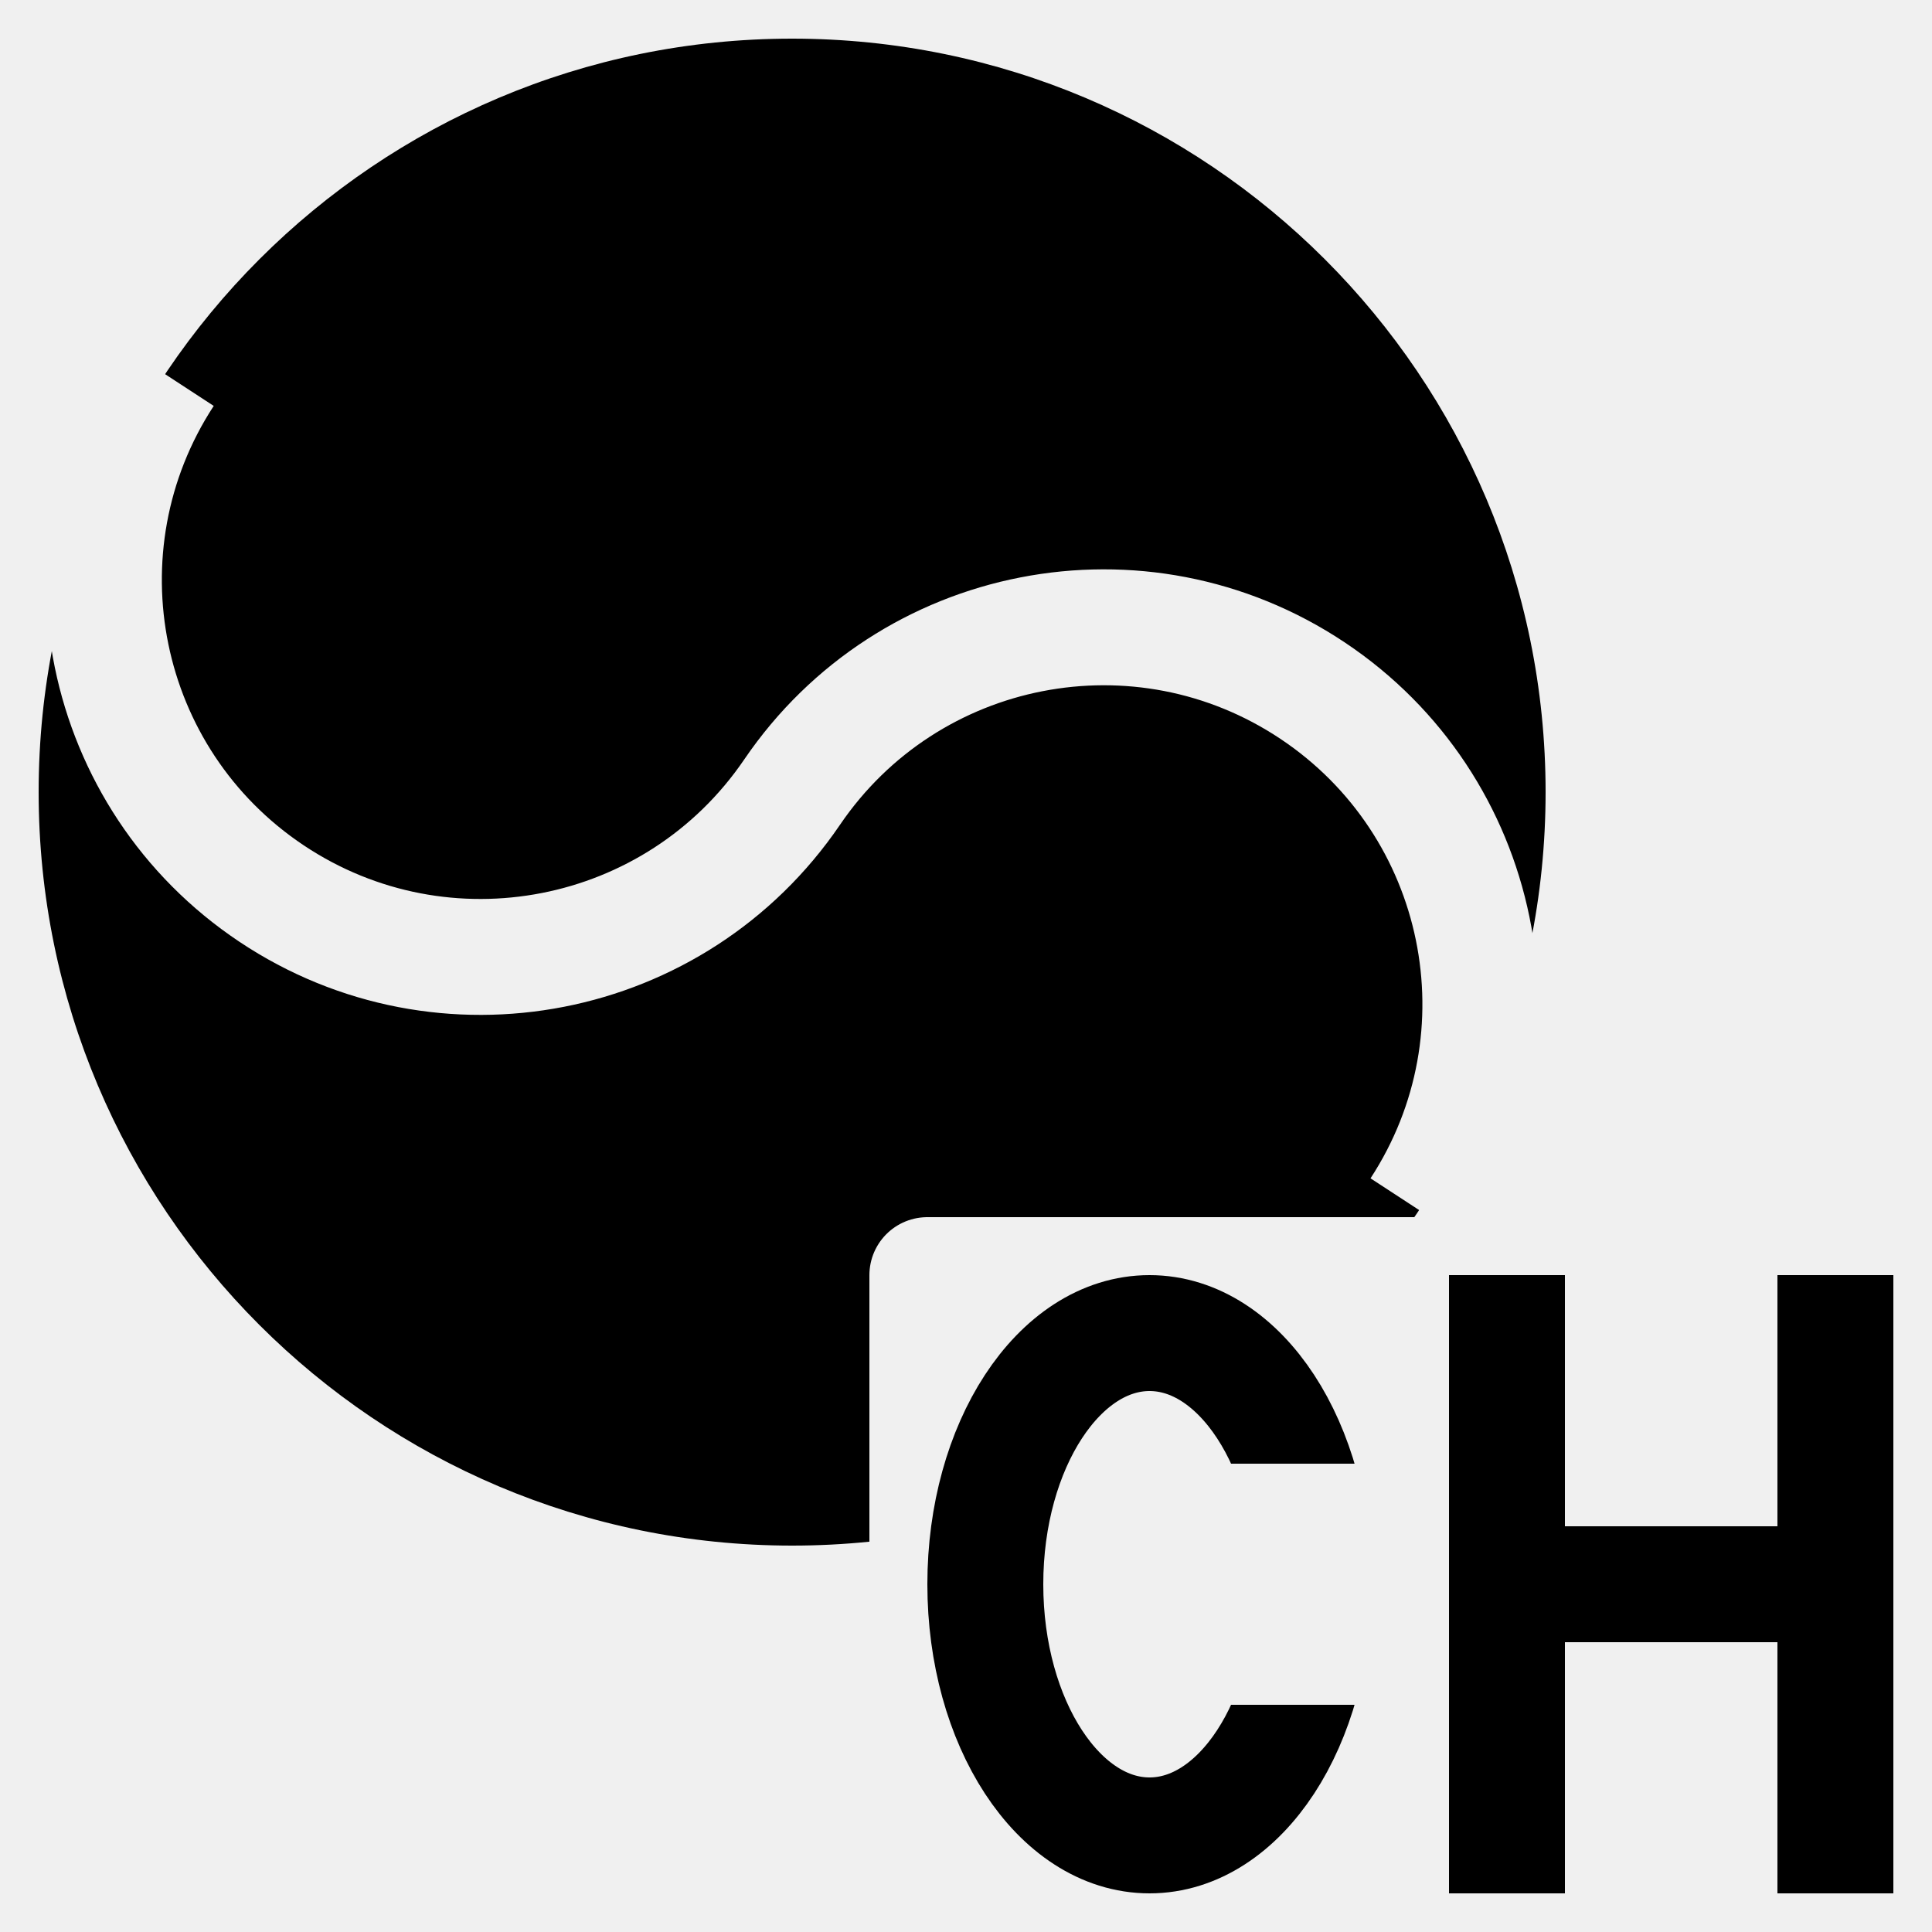
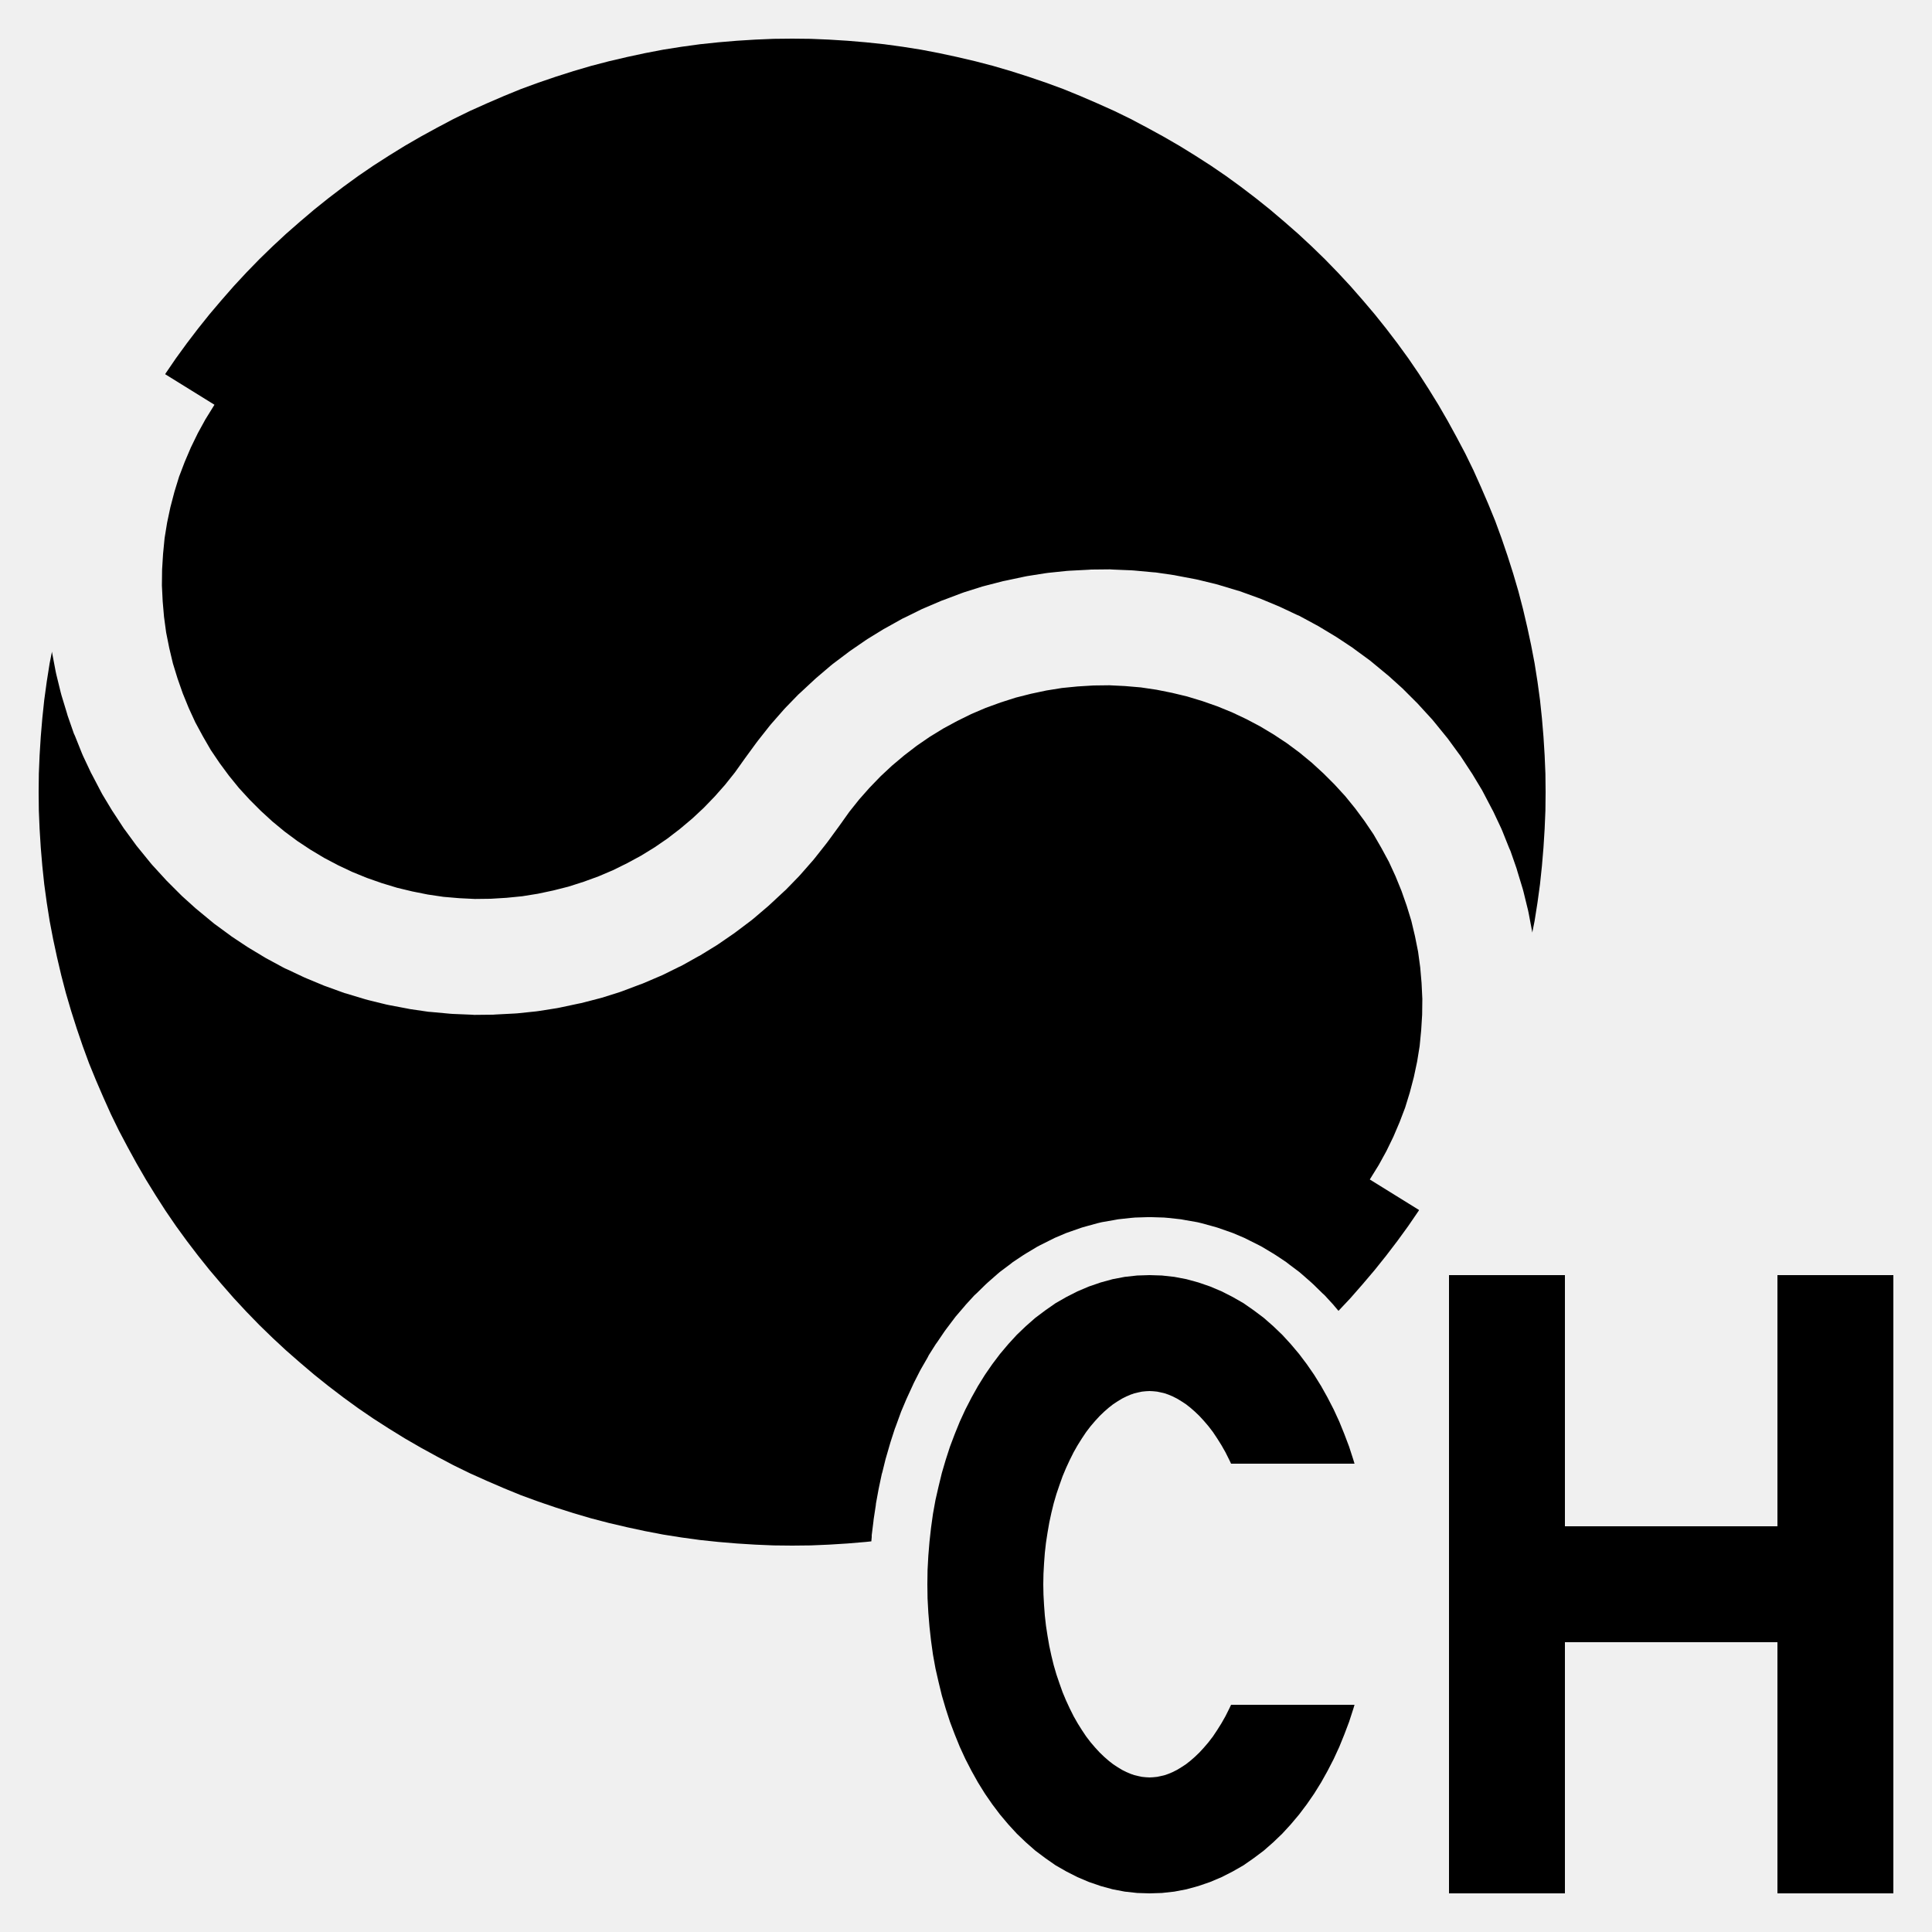
<svg xmlns="http://www.w3.org/2000/svg" viewBox="0 0 100 100" width="100" height="100">
-   <mask id="l0" maskUnits="userSpaceOnUse" x="0" y="0" width="100" height="100">
-     <rect width="100" height="100" fill="#fff" />
-     <rect x="59.5" y="75.76" width="13.5" height="12.48" fill="#000" />
-   </mask>
-   <mask id="disc" maskUnits="userSpaceOnUse" x="0" y="0" width="100" height="100">
-     <rect width="100" height="100" fill="#fff" />
-     <path d="M8.55 19.37A19.5 19.5 0 0 0 41 41A19.5 19.5 0 0 1 73.45 62.63" fill="none" stroke="#000" stroke-width="6" />
-     <path d="M48 66Q48 66 48 66L98 66Q98 66 98 66L98 98Q98 98 98 98L48 98Q48 98 48 98Z" fill="#000" stroke="#000" stroke-width="6" stroke-linejoin="round" />
-   </mask>
-   <circle cx="41" cy="41" r="39" fill="#000000" mask="url(#disc)" />
-   <g fill="none" stroke-linejoin="miter" stroke-miterlimit="2" stroke-linecap="square" stroke="#000000" stroke-width="6">
-     <path d="M59.5 69A8.5 13 0 1 0 59.5 95A8.5 13 0 1 0 59.5 69Z" mask="url(#l0)" />
-     <path d="M78 69V95M95 69V95M78 82H95" />
-   </g>
+   <path fill="#000000" fill-rule="evenodd" d="M79.89 38.13L79.81 37.18L79.71 36.23L79.58 35.28L79.43 34.33L79.25 33.39L79.05 32.46L78.83 31.52L78.59 30.6L78.32 29.68L78.03 28.77L77.72 27.86L77.39 26.96L77.03 26.08L76.65 25.2L76.26 24.33L75.84 23.47L75.39 22.62L74.93 21.78L74.45 20.95L73.95 20.14L73.43 19.33L72.89 18.54L72.33 17.77L71.75 17.01L71.15 16.26L70.53 15.53L69.9 14.81L69.25 14.11L68.58 13.42L67.89 12.75L67.19 12.1L66.47 11.47L65.74 10.85L64.99 10.25L64.23 9.67L63.46 9.11L62.67 8.57L61.86 8.05L61.05 7.55L60.22 7.07L59.38 6.61L58.53 6.16L57.67 5.74L56.8 5.35L55.92 4.97L55.04 4.61L54.14 4.28L53.23 3.97L52.32 3.68L51.4 3.41L50.48 3.17L49.54 2.95L48.61 2.75L47.67 2.57L46.72 2.42L45.77 2.29L44.82 2.19L43.87 2.11L42.91 2.05L41.96 2.01L41 2L40.04 2.01L39.09 2.05L38.13 2.11L37.18 2.19L36.23 2.29L35.28 2.42L34.33 2.57L33.39 2.75L32.46 2.95L31.52 3.17L30.6 3.41L29.68 3.68L28.77 3.97L27.86 4.28L26.96 4.61L26.08 4.97L25.2 5.35L24.33 5.74L23.47 6.16L22.62 6.61L21.78 7.07L20.95 7.55L20.14 8.05L19.33 8.57L18.54 9.11L17.77 9.67L17.01 10.25L16.26 10.85L15.53 11.47L14.81 12.1L14.11 12.75L13.42 13.42L12.75 14.11L12.1 14.81L11.47 15.53L10.85 16.26L10.25 17.01L9.67 17.77L9.11 18.54L8.57 19.33L8.55 19.37L11.1 20.95L10.63 21.71L10.24 22.42L9.88 23.16L9.56 23.91L9.27 24.67L9.03 25.45L8.82 26.25L8.65 27.05L8.52 27.85L8.44 28.67L8.39 29.48L8.38 30.3L8.42 31.12L8.49 31.93L8.6 32.74L8.76 33.54L8.95 34.34L9.19 35.12L9.46 35.89L9.77 36.65L10.11 37.39L10.5 38.11L10.91 38.82L11.37 39.5L11.85 40.15L12.37 40.79L12.92 41.39L13.5 41.97L14.1 42.52L14.73 43.04L15.39 43.53L16.07 43.98L16.77 44.4L17.49 44.78L18.23 45.13L18.99 45.44L19.76 45.71L20.55 45.95L21.34 46.14L22.14 46.3L22.95 46.42L23.77 46.49L24.58 46.53L25.4 46.52L26.22 46.47L27.03 46.39L27.84 46.26L28.64 46.09L29.43 45.89L30.21 45.64L30.98 45.36L31.73 45.04L32.46 44.68L33.18 44.29L33.88 43.86L34.55 43.4L35.2 42.9L35.83 42.37L36.42 41.82L36.99 41.23L37.53 40.62L38.04 39.98L38.56 39.25L39.13 38.47L39.22 38.35L39.82 37.59L39.91 37.48L40.55 36.75L40.65 36.64L41.32 35.95L41.43 35.85L42.14 35.19L42.25 35.09L42.99 34.46L43.1 34.37L43.87 33.79L43.99 33.7L44.79 33.15L44.91 33.07L45.74 32.56L45.87 32.49L46.71 32.02L46.84 31.96L47.71 31.53L47.85 31.47L48.74 31.09L48.88 31.04L49.78 30.7L49.92 30.65L50.84 30.36L50.99 30.32L51.92 30.08L52.07 30.05L53.01 29.85L53.16 29.82L54.11 29.67L54.26 29.65L55.22 29.55L55.37 29.54L56.34 29.49L56.48 29.48L57.45 29.47L57.6 29.48L58.57 29.52L58.71 29.53L59.68 29.62L59.82 29.63L60.78 29.77L60.93 29.8L61.88 29.98L62.02 30.01L62.96 30.24L63.1 30.28L64.03 30.56L64.17 30.6L65.08 30.93L65.22 30.98L66.11 31.35L66.25 31.41L67.12 31.82L67.26 31.88L68.11 32.34L68.24 32.41L69.07 32.91L69.2 32.99L70 33.52L70.12 33.61L70.9 34.18L71.01 34.27L71.76 34.89L71.87 34.98L72.59 35.63L72.7 35.74L73.38 36.42L73.48 36.53L74.13 37.24L74.23 37.36L74.84 38.11L74.93 38.22L75.5 39L75.59 39.12L76.12 39.93L76.2 40.05L76.7 40.88L76.77 41.01L77.22 41.87L77.29 42L77.7 42.87L77.76 43.01L78.12 43.91L78.18 44.04L78.5 44.96L78.54 45.1L78.82 46.02L78.86 46.17L79.09 47.11L79.12 47.25L79.3 48.2L79.31 48.27L79.43 47.67L79.58 46.72L79.71 45.77L79.81 44.82L79.89 43.87L79.95 42.91L79.99 41.96L80 41L79.99 40.04L79.95 39.09ZM2.29 36.23L2.19 37.18L2.11 38.13L2.05 39.09L2.01 40.04L2 41L2.01 41.96L2.05 42.91L2.11 43.87L2.19 44.82L2.29 45.77L2.42 46.72L2.57 47.67L2.75 48.61L2.95 49.54L3.17 50.48L3.41 51.4L3.68 52.32L3.97 53.23L4.28 54.14L4.61 55.04L4.97 55.92L5.35 56.8L5.74 57.67L6.16 58.53L6.61 59.38L7.07 60.22L7.55 61.05L8.05 61.86L8.57 62.67L9.11 63.46L9.67 64.23L10.25 64.99L10.85 65.74L11.47 66.47L12.1 67.19L12.75 67.89L13.42 68.58L14.11 69.25L14.81 69.9L15.53 70.53L16.26 71.15L17.01 71.75L17.77 72.33L18.54 72.89L19.33 73.43L20.14 73.95L20.95 74.45L21.78 74.93L22.62 75.39L23.47 75.84L24.33 76.26L25.2 76.65L26.08 77.03L26.96 77.39L27.86 77.72L28.77 78.03L29.68 78.32L30.6 78.59L31.52 78.83L32.46 79.05L33.39 79.25L34.33 79.43L35.28 79.58L36.23 79.71L37.18 79.81L38.13 79.89L39.09 79.95L40.04 79.99L41 80L41.96 79.99L42.91 79.95L43.87 79.89L44.82 79.81L45.1 79.78L45.12 79.56L45.12 79.46L45.21 78.74L45.22 78.64L45.33 77.92L45.34 77.82L45.47 77.11L45.49 77.01L45.64 76.3L45.67 76.2L45.84 75.51L45.87 75.41L46.07 74.72L46.1 74.62L46.32 73.94L46.36 73.84L46.6 73.18L46.64 73.07L46.91 72.43L46.96 72.32L47.25 71.69L47.3 71.58L47.61 70.97L47.67 70.86L48.01 70.27L48.07 70.15L48.43 69.58L48.51 69.47L48.89 68.91L48.97 68.8L49.37 68.27L49.46 68.15L49.89 67.65L49.99 67.53L50.43 67.05L50.55 66.94L51.02 66.48L51.14 66.37L51.63 65.94L51.76 65.83L52.28 65.44L52.42 65.33L52.96 64.97L53.12 64.87L53.67 64.54L53.84 64.45L54.42 64.16L54.6 64.07L55.19 63.82L55.39 63.75L55.99 63.54L56.2 63.48L56.82 63.31L57.03 63.26L57.66 63.15L57.88 63.11L58.52 63.04L58.75 63.02L59.39 63L59.61 63L60.25 63.02L60.48 63.04L61.12 63.11L61.34 63.15L61.97 63.26L62.18 63.31L62.8 63.48L63.01 63.54L63.61 63.75L63.81 63.82L64.4 64.07L64.58 64.16L65.16 64.45L65.33 64.54L65.88 64.87L66.04 64.97L66.58 65.33L66.72 65.44L67.24 65.83L67.37 65.94L67.86 66.37L67.98 66.48L68.45 66.94L68.57 67.05L69.01 67.53L69.11 67.65L69.28 67.85L69.9 67.19L70.53 66.47L71.15 65.74L71.75 64.99L72.33 64.23L72.89 63.46L73.43 62.67L73.45 62.63L70.9 61.05L71.37 60.29L71.76 59.58L72.12 58.84L72.44 58.09L72.73 57.33L72.97 56.55L73.18 55.75L73.35 54.95L73.48 54.15L73.56 53.33L73.61 52.52L73.62 51.7L73.58 50.88L73.51 50.07L73.4 49.26L73.24 48.46L73.05 47.66L72.81 46.88L72.54 46.11L72.23 45.35L71.89 44.61L71.5 43.89L71.09 43.18L70.63 42.5L70.15 41.85L69.63 41.21L69.08 40.61L68.5 40.03L67.9 39.48L67.27 38.96L66.61 38.47L65.93 38.02L65.23 37.6L64.51 37.22L63.77 36.87L63.01 36.56L62.24 36.29L61.45 36.05L60.66 35.86L59.86 35.7L59.05 35.58L58.23 35.51L57.42 35.47L56.6 35.48L55.78 35.53L54.97 35.61L54.16 35.74L53.36 35.91L52.57 36.11L51.79 36.36L51.02 36.64L50.27 36.96L49.54 37.32L48.82 37.71L48.12 38.14L47.45 38.6L46.8 39.1L46.17 39.63L45.58 40.18L45.01 40.77L44.47 41.38L43.96 42.02L43.44 42.75L42.87 43.53L42.78 43.65L42.18 44.41L42.09 44.52L41.45 45.25L41.35 45.36L40.68 46.05L40.57 46.15L39.86 46.81L39.75 46.91L39.01 47.54L38.9 47.63L38.13 48.21L38.01 48.3L37.21 48.85L37.09 48.93L36.26 49.44L36.13 49.51L35.29 49.98L35.16 50.04L34.29 50.47L34.15 50.53L33.26 50.91L33.12 50.96L32.22 51.3L32.08 51.35L31.16 51.64L31.01 51.68L30.08 51.92L29.93 51.95L28.99 52.15L28.84 52.18L27.89 52.33L27.74 52.35L26.78 52.45L26.63 52.46L25.66 52.51L25.52 52.52L24.55 52.53L24.4 52.52L23.43 52.48L23.29 52.47L22.32 52.38L22.18 52.37L21.22 52.23L21.07 52.2L20.12 52.02L19.98 51.99L19.04 51.76L18.9 51.72L17.97 51.44L17.83 51.4L16.92 51.07L16.78 51.02L15.89 50.65L15.75 50.59L14.88 50.18L14.74 50.12L13.89 49.66L13.76 49.59L12.93 49.09L12.8 49.01L12 48.48L11.88 48.39L11.1 47.82L10.99 47.73L10.24 47.11L10.13 47.02L9.41 46.37L9.3 46.26L8.62 45.58L8.52 45.47L7.87 44.76L7.77 44.64L7.16 43.89L7.07 43.78L6.5 43L6.41 42.88L5.88 42.07L5.8 41.95L5.3 41.12L5.23 40.99L4.78 40.13L4.71 40L4.3 39.13L4.24 38.99L3.88 38.09L3.82 37.96L3.5 37.04L3.46 36.9L3.18 35.98L3.14 35.83L2.91 34.89L2.88 34.75L2.7 33.8L2.69 33.73L2.57 34.33L2.42 35.28Z" />
+   <path fill="#000000" fill-rule="evenodd" d="M58.22 66.09L57.59 66.21L56.97 66.38L56.36 66.59L55.77 66.84L55.2 67.13L54.64 67.45L54.11 67.82L53.59 68.21L53.1 68.64L52.63 69.09L52.19 69.57L51.76 70.08L51.36 70.61L50.98 71.16L50.62 71.74L50.29 72.33L49.97 72.95L49.68 73.58L49.42 74.22L49.17 74.88L48.95 75.56L48.75 76.24L48.58 76.94L48.42 77.64L48.29 78.36L48.19 79.08L48.11 79.8L48.05 80.53L48.01 81.27L48 82L48.01 82.73L48.05 83.47L48.11 84.2L48.19 84.92L48.29 85.64L48.42 86.36L48.58 87.06L48.75 87.76L48.95 88.44L49.17 89.12L49.42 89.78L49.68 90.42L49.97 91.05L50.29 91.67L50.62 92.26L50.98 92.84L51.36 93.39L51.76 93.92L52.19 94.43L52.63 94.91L53.1 95.36L53.59 95.79L54.11 96.18L54.64 96.55L55.2 96.87L55.77 97.16L56.36 97.41L56.97 97.62L57.59 97.79L58.22 97.91L58.86 97.98L59.5 98L60.14 97.98L60.78 97.91L61.41 97.79L62.03 97.62L62.64 97.41L63.23 97.16L63.8 96.87L64.36 96.55L64.89 96.18L65.41 95.79L65.9 95.36L66.37 94.91L66.81 94.43L67.24 93.92L67.64 93.39L68.02 92.84L68.38 92.26L68.71 91.67L69.03 91.05L69.32 90.42L69.58 89.78L69.83 89.12L70.05 88.44L70.11 88.24L63.72 88.24L63.63 88.43L63.43 88.83L63.22 89.2L63 89.55L62.78 89.88L62.55 90.18L62.31 90.46L62.08 90.71L61.84 90.94L61.61 91.14L61.38 91.32L61.15 91.47L60.92 91.61L60.7 91.72L60.49 91.81L60.29 91.88L60.08 91.93L59.89 91.97L59.69 91.99L59.5 92L59.31 91.99L59.11 91.97L58.92 91.93L58.71 91.88L58.51 91.81L58.3 91.72L58.08 91.61L57.85 91.47L57.62 91.32L57.39 91.14L57.16 90.94L56.92 90.71L56.69 90.46L56.45 90.18L56.22 89.88L56 89.55L55.78 89.2L55.57 88.83L55.37 88.43L55.18 88.02L55 87.59L54.84 87.14L54.68 86.67L54.54 86.19L54.42 85.7L54.31 85.19L54.22 84.67L54.14 84.15L54.08 83.62L54.04 83.08L54.01 82.54L54 82L54.01 81.46L54.04 80.92L54.08 80.38L54.14 79.85L54.22 79.33L54.31 78.81L54.42 78.3L54.54 77.81L54.68 77.33L54.84 76.86L55 76.41L55.18 75.98L55.37 75.57L55.57 75.17L55.78 74.8L56 74.45L56.22 74.12L56.45 73.82L56.69 73.54L56.92 73.29L57.16 73.06L57.39 72.86L57.62 72.68L57.85 72.53L58.08 72.39L58.3 72.28L58.51 72.19L58.71 72.12L58.92 72.07L59.11 72.03L59.31 72.01L59.5 72L59.69 72.01L59.89 72.03L60.08 72.07L60.29 72.12L60.49 72.19L60.7 72.28L60.92 72.39L61.15 72.53L61.38 72.68L61.61 72.86L61.84 73.06L62.08 73.29L62.31 73.54L62.55 73.82L62.78 74.12L63 74.45L63.22 74.8L63.43 75.17L63.63 75.57L63.72 75.76L70.11 75.76L70.05 75.56L69.83 74.88L69.58 74.22L69.32 73.58L69.03 72.95L68.71 72.33L68.38 71.74L68.02 71.16L67.64 70.61L67.24 70.08L66.81 69.57L66.37 69.09L65.9 68.64L65.41 68.21L64.89 67.82L64.36 67.45L63.8 67.13L63.23 66.84L62.64 66.59L62.03 66.38L61.41 66.21L60.78 66.09L60.14 66.02L59.5 66L58.86 66.02ZM81 98L81 85L92 85L92 95L92 98L98 98L98 85L98 79L98 69L98 66L92 66L92 79L81 79L81 69L81 66L75 66L75 79L75 85L75 95L75 98Z" />
</svg>
